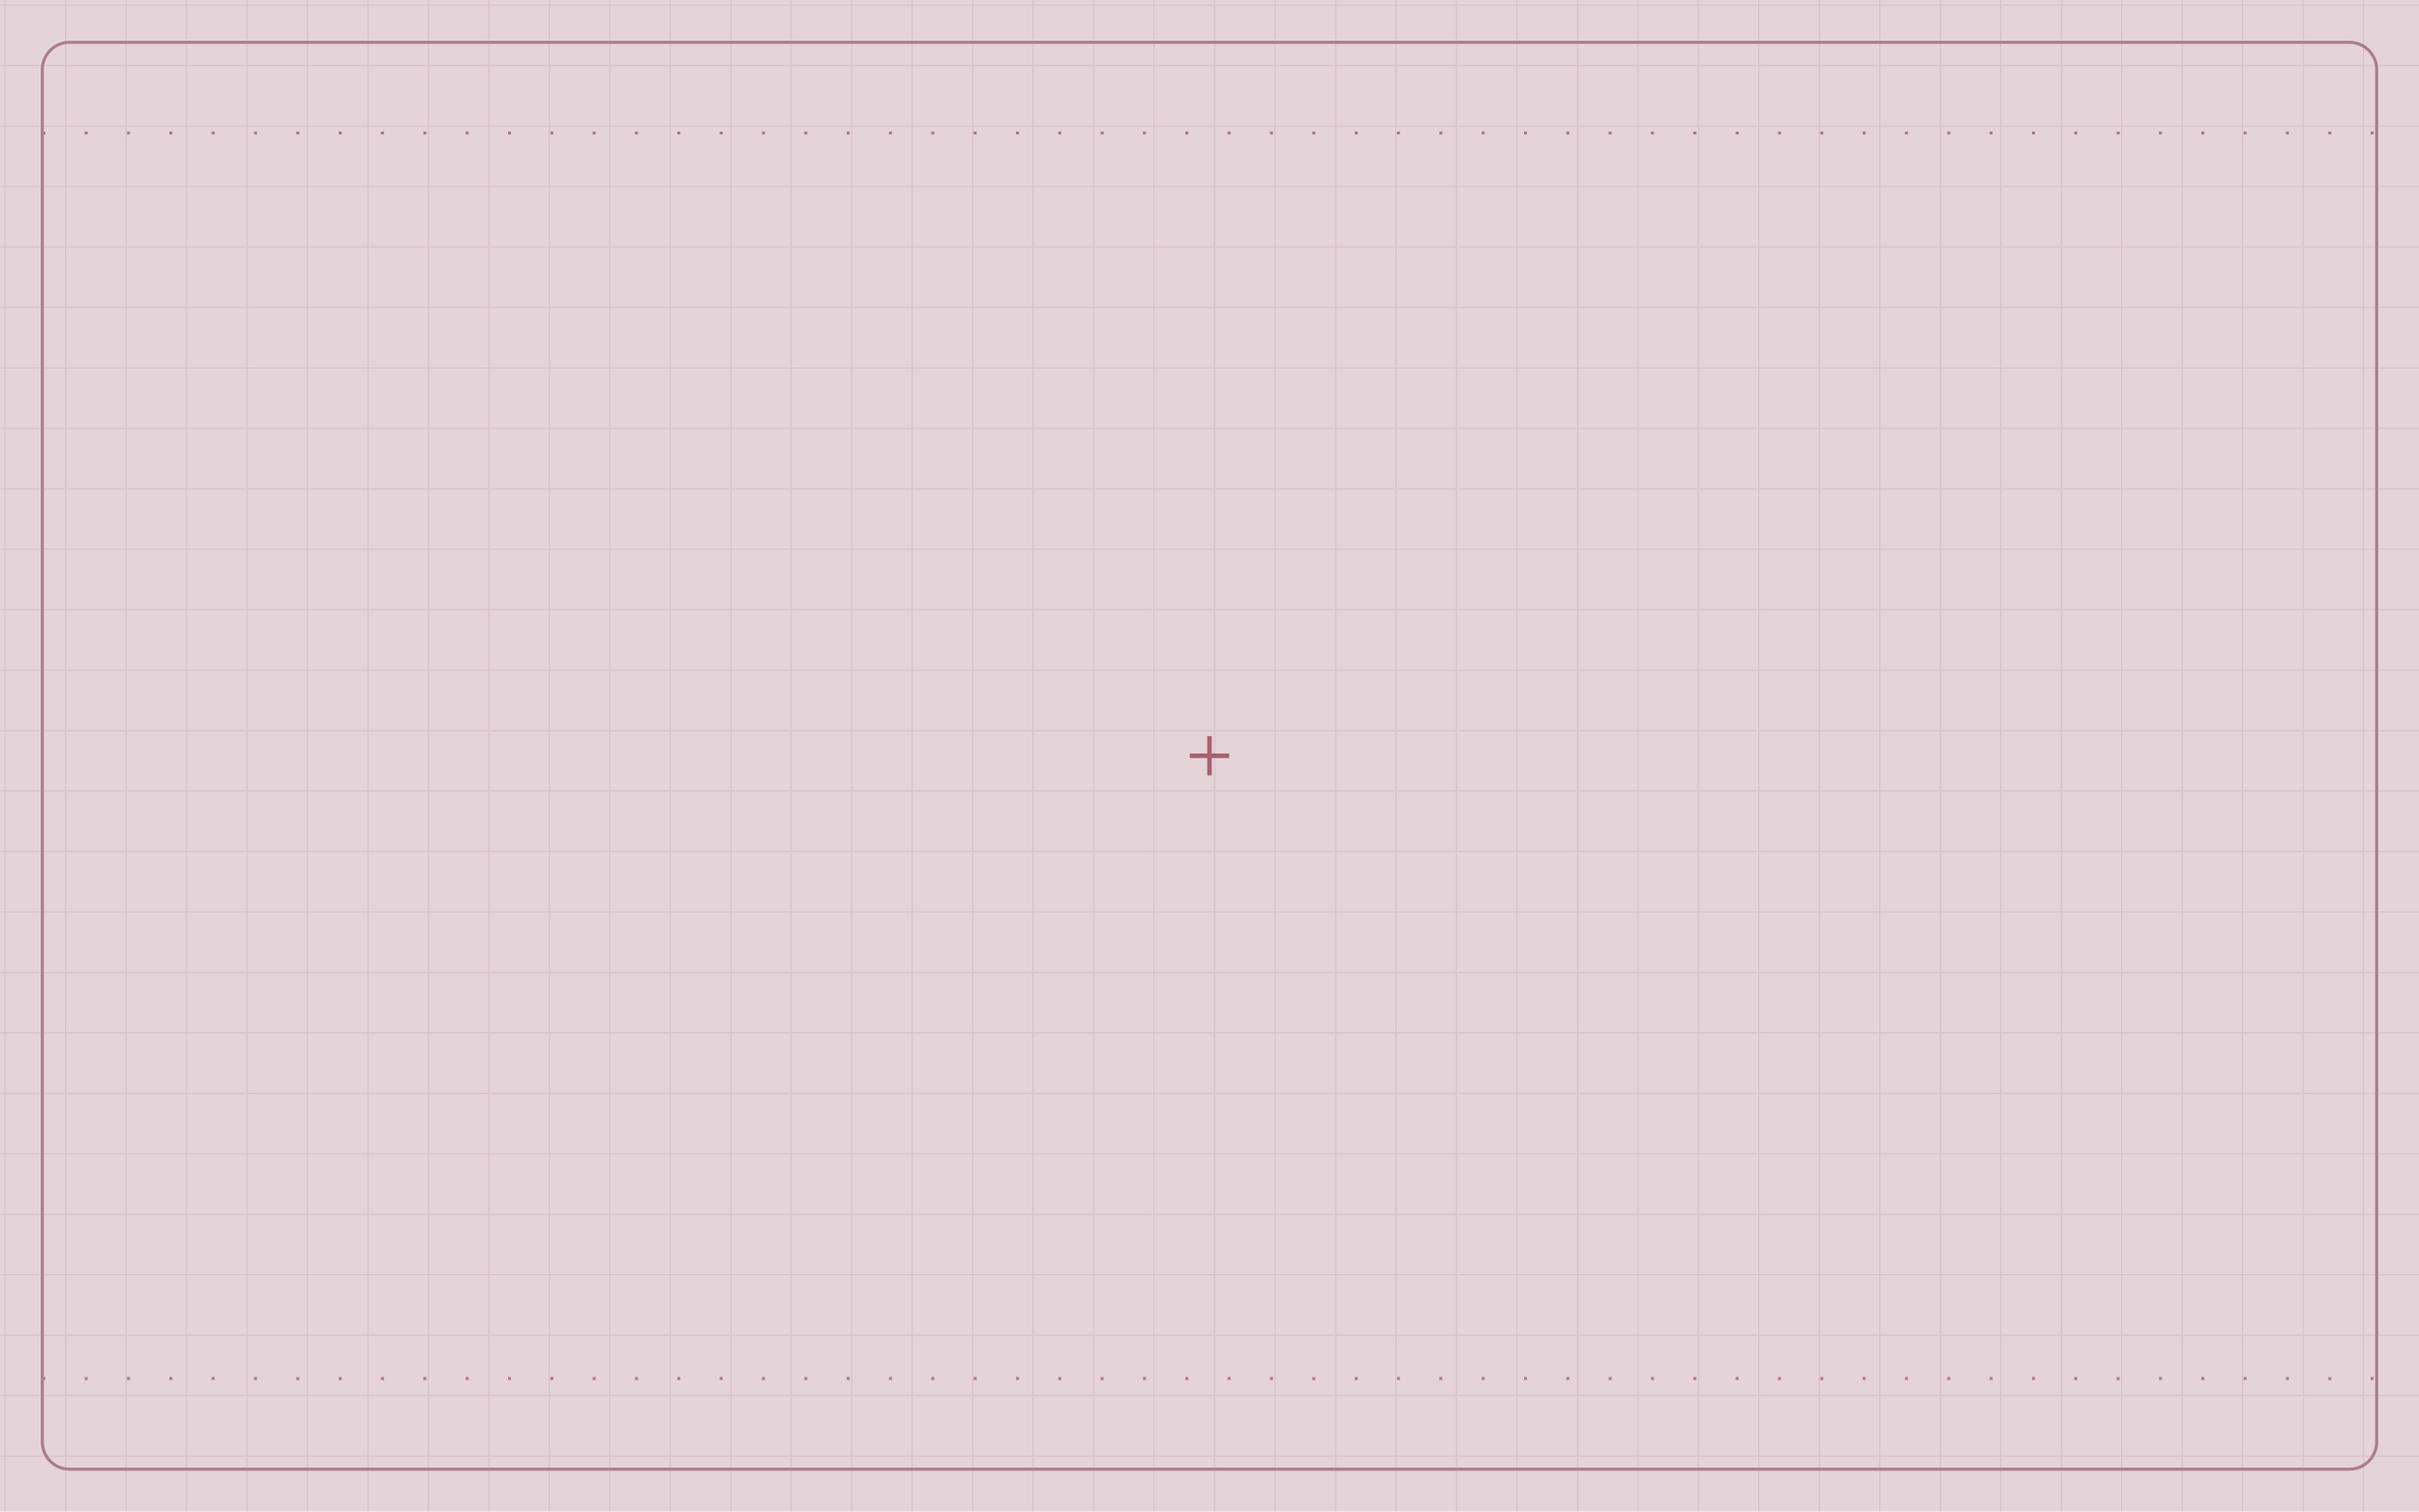
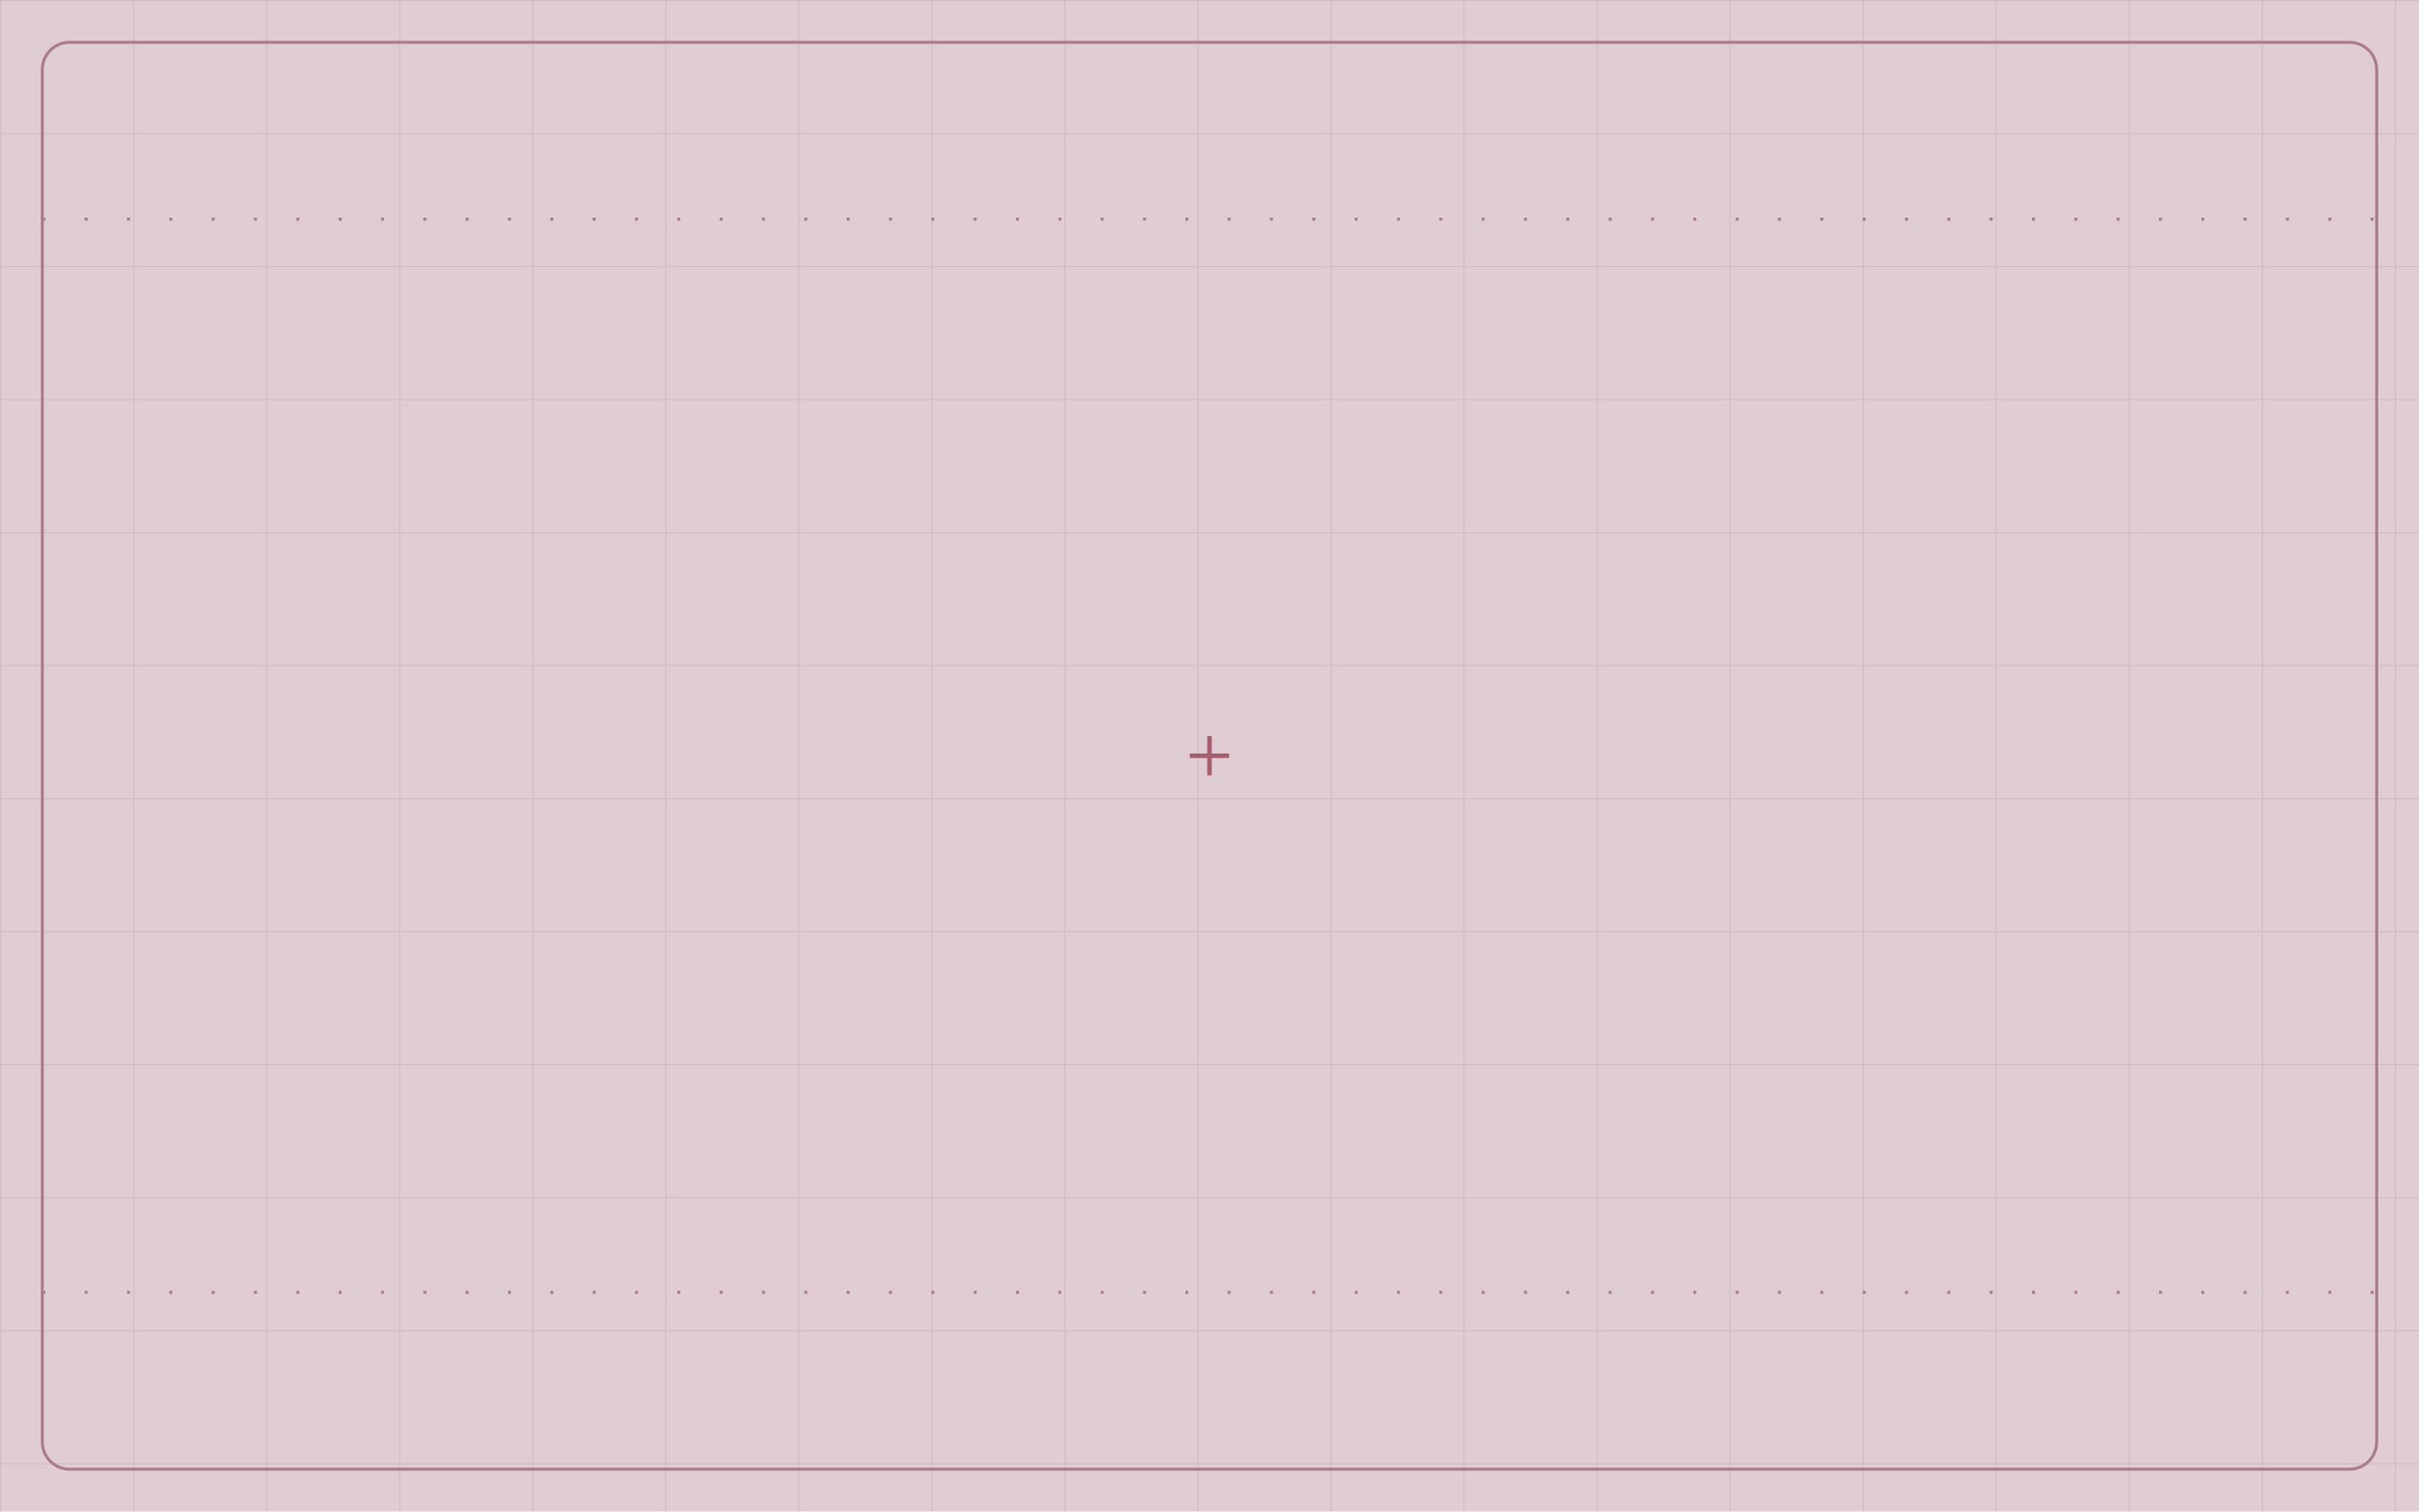
<svg xmlns="http://www.w3.org/2000/svg" width="1600" height="1000" viewBox="0 0 1600 1000" role="presentation">
  <defs>
-     <pattern id="ledger" width="40" height="40" patternUnits="userSpaceOnUse" patternTransform="translate(3 3)">
-       <path d="M40 0H0v40" fill="none" stroke="hsl(340 18% 34%)" stroke-opacity="0.11" stroke-width="1.5" />
+     <pattern id="ledger" width="88" height="88" patternUnits="userSpaceOnUse">
+       <path d="M88 0H0v88" fill="none" stroke="hsl(340 18% 34%)" stroke-opacity="0.11" stroke-width="1.5" />
    </pattern>
  </defs>
-   <rect width="1600" height="1000" fill="hsl(340 24% 86%)" />
+   <rect width="1600" height="1000" fill="hsl(340 24% 84%)" />
  <rect width="1600" height="1000" fill="url(#ledger)" />
  <rect x="28" y="28" width="1544" height="944" fill="none" stroke="hsl(340 22% 58%)" stroke-width="2" rx="18" />
-   <line x1="28" y1="88" x2="1572" y2="88" stroke="hsl(340 22% 58%)" stroke-width="2" stroke-dasharray="2 26" />
-   <line x1="28" y1="912" x2="1572" y2="912" stroke="hsl(340 22% 58%)" stroke-width="2" stroke-dasharray="2 26" />
+   <line x1="28" y1="145" x2="1572" y2="145" stroke="hsl(340 22% 58%)" stroke-width="2" stroke-dasharray="2 26" />
+   <line x1="28" y1="855" x2="1572" y2="855" stroke="hsl(340 22% 58%)" stroke-width="2" stroke-dasharray="2 26" />
  <path d="M787 500h26M800 487v26" stroke="#8e2f45" stroke-opacity="0.7" stroke-width="3" />
</svg>
